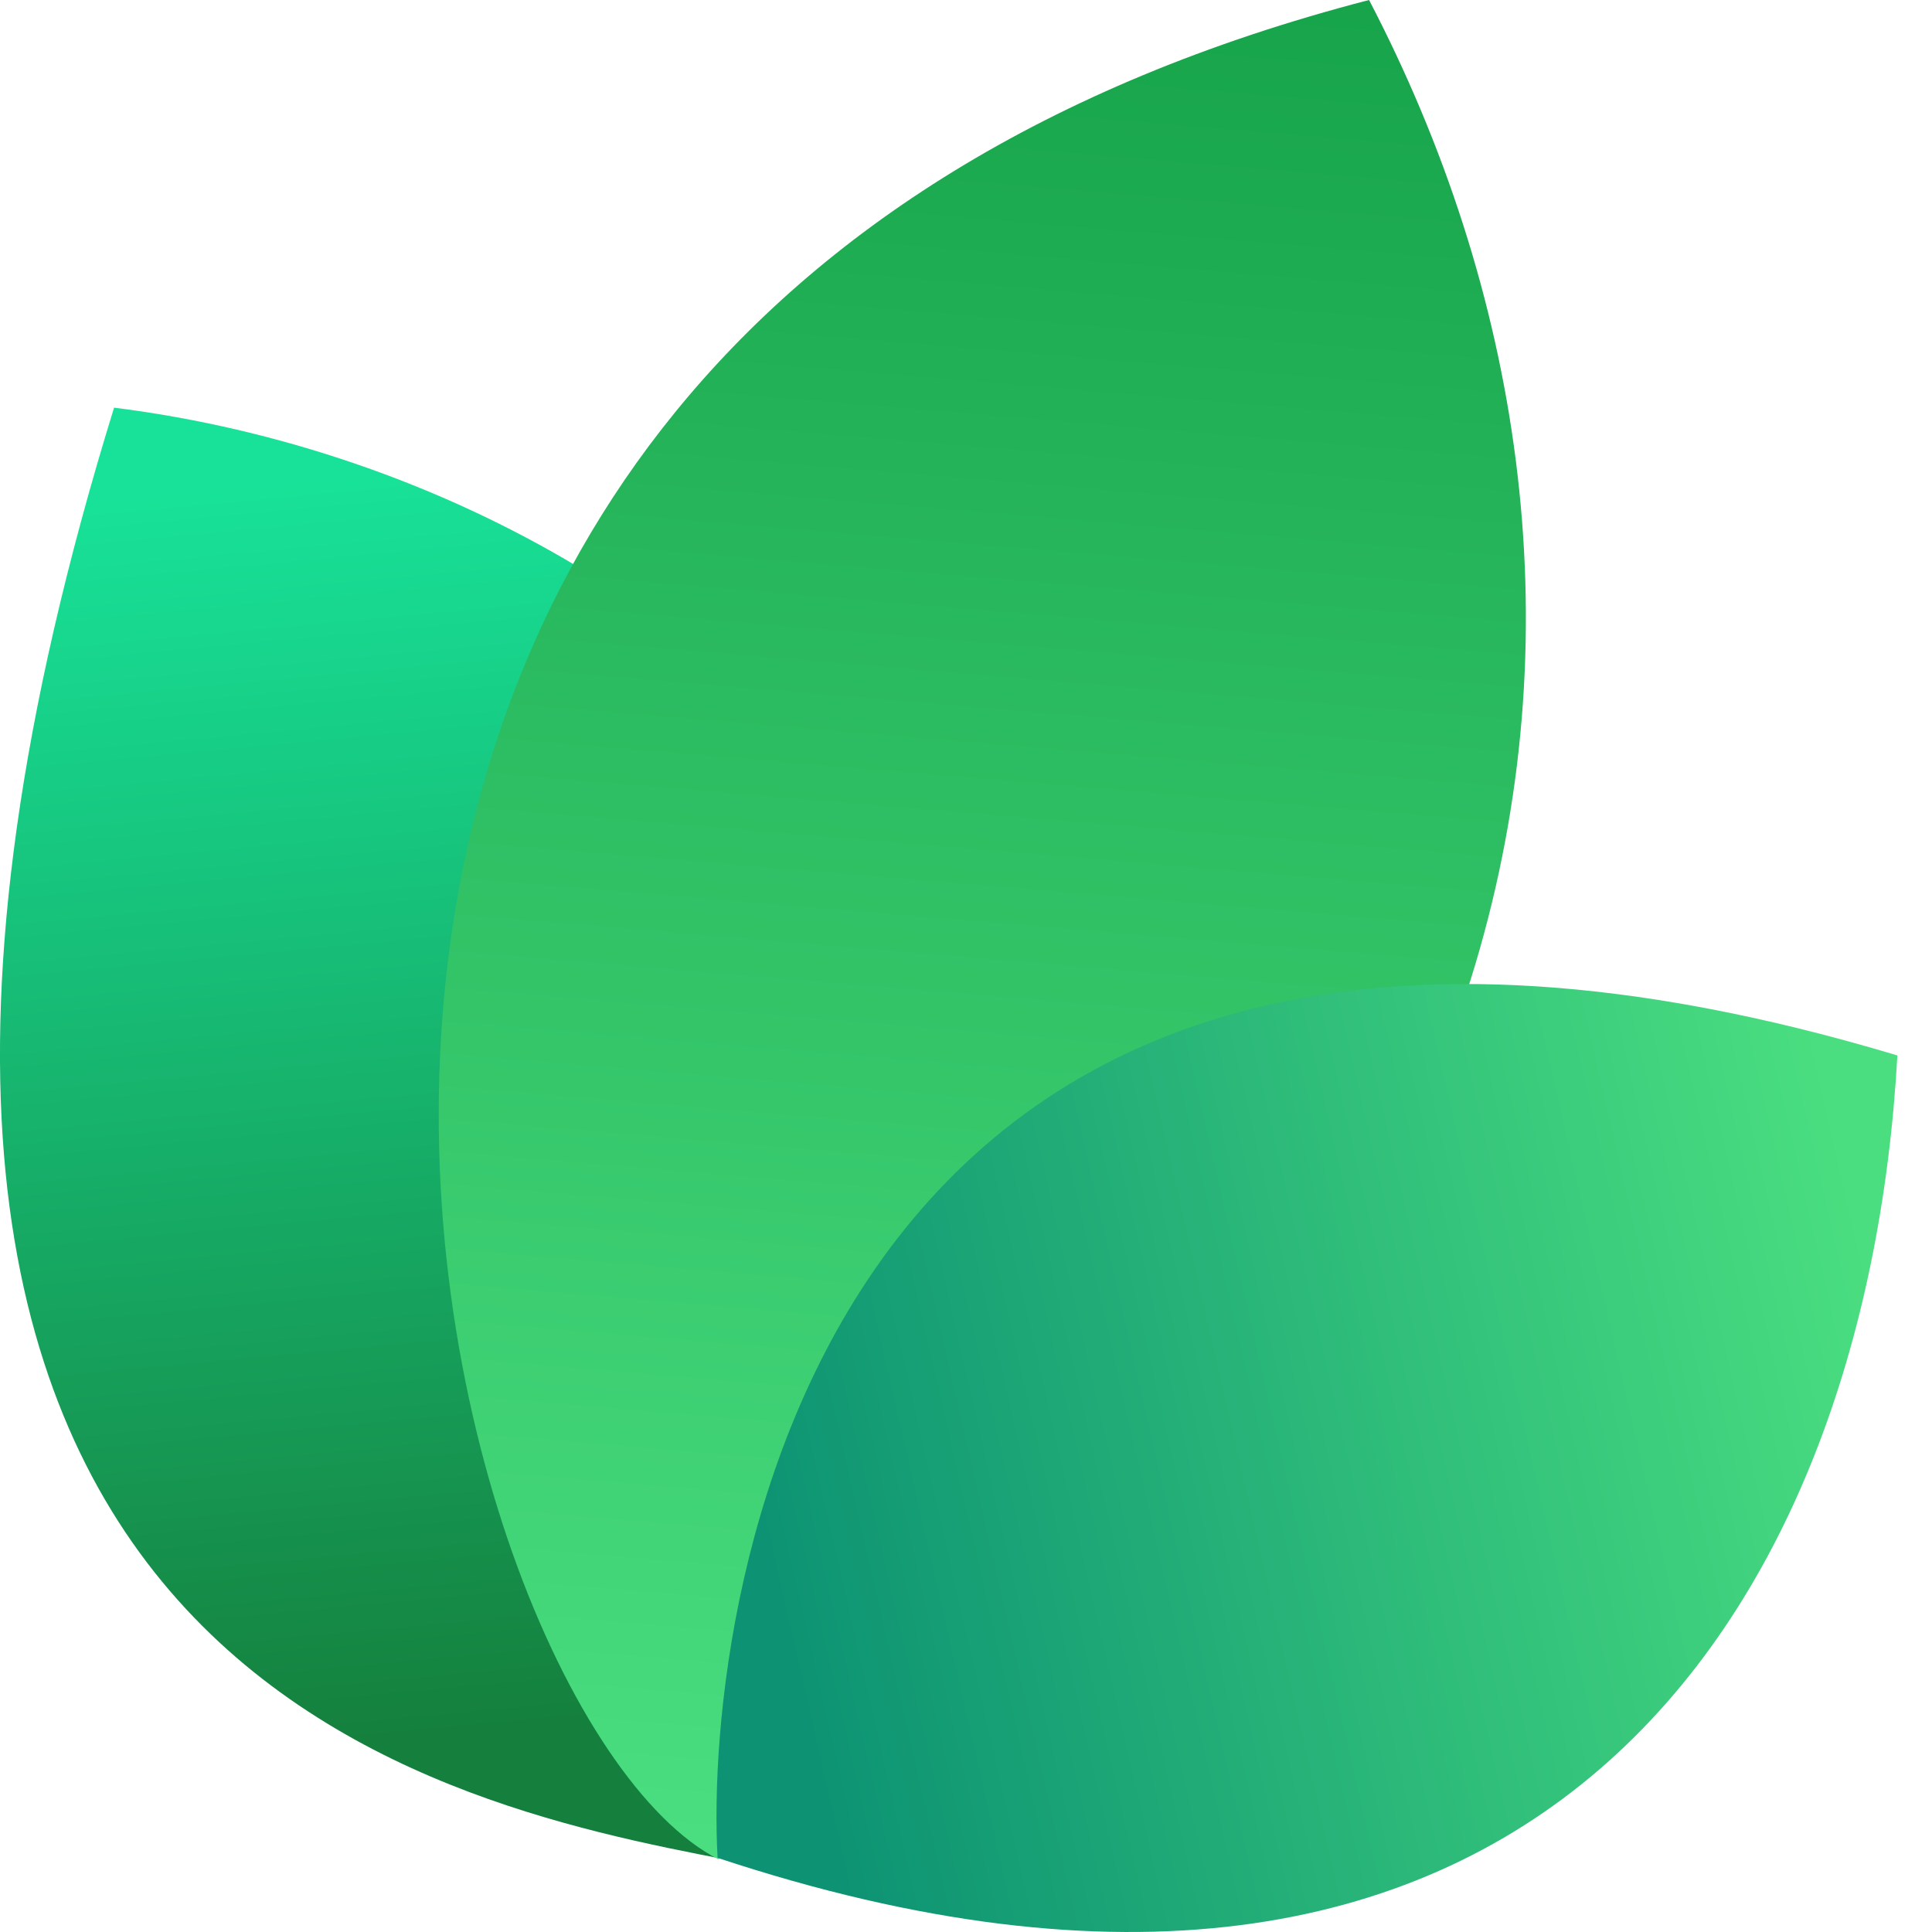
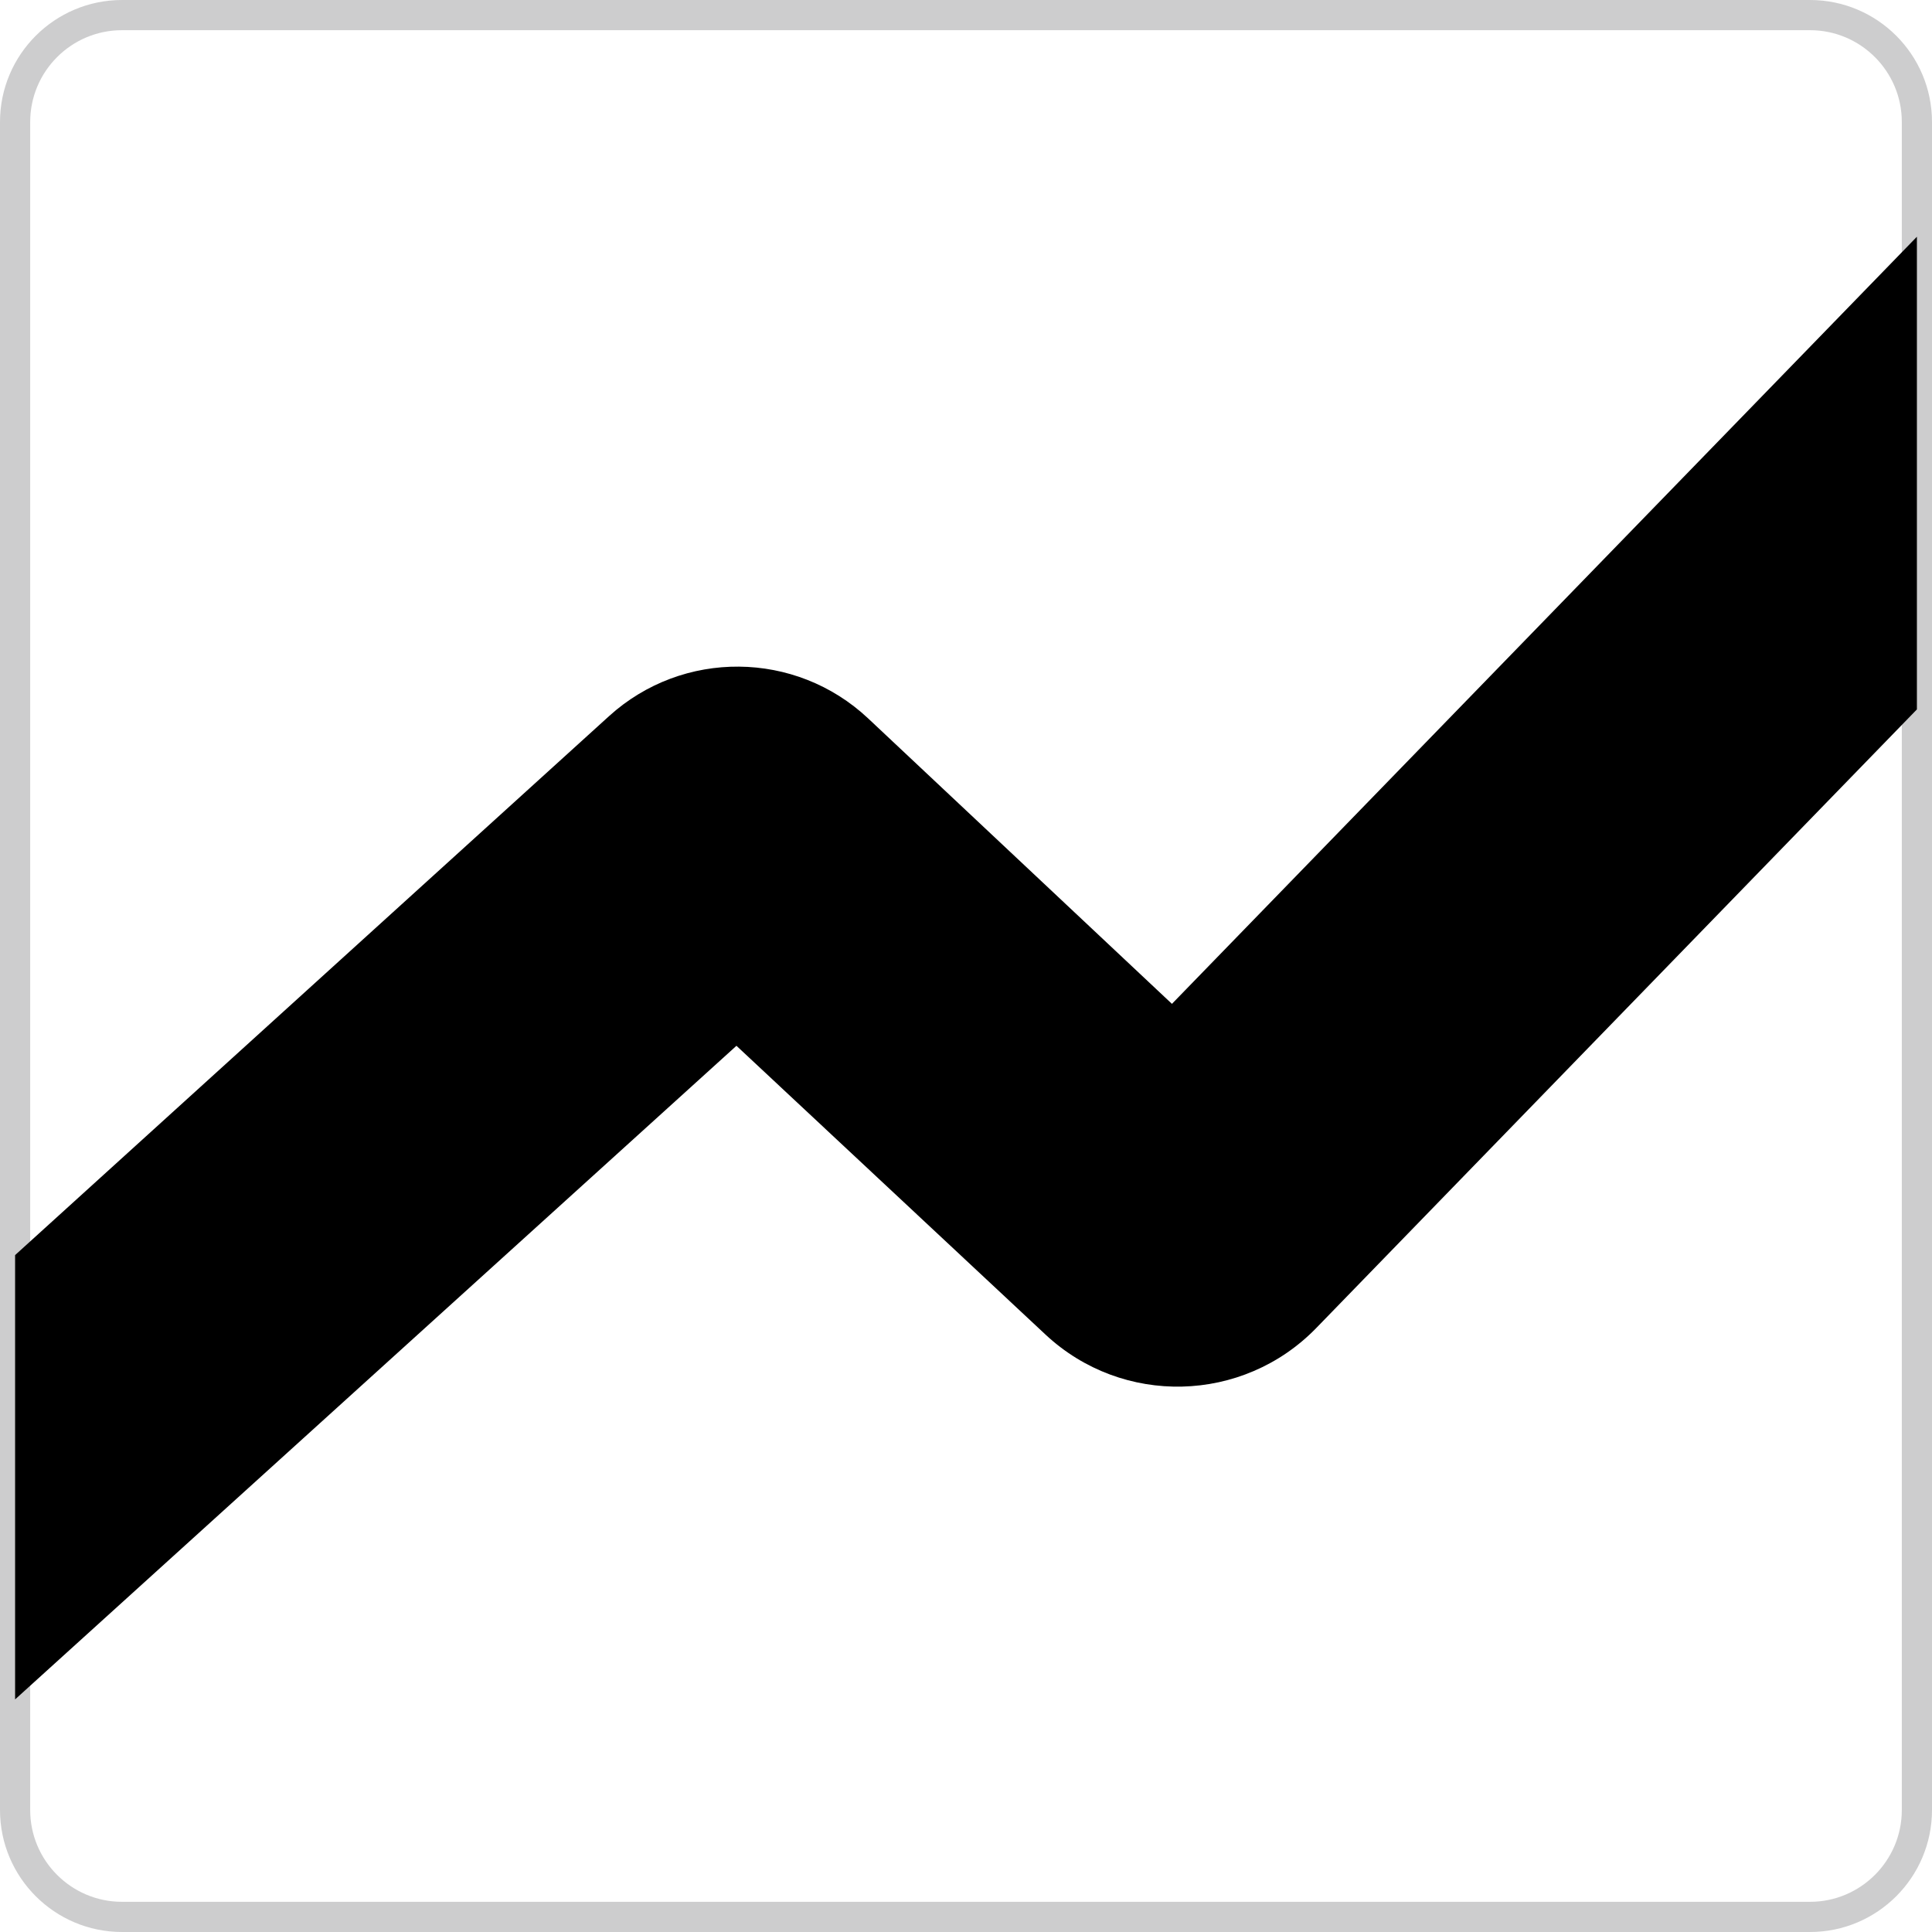
- <svg xmlns="http://www.w3.org/2000/svg" width="24" height="24" viewBox="0 0 24 24" fill="none">
-   <path d="M9.061 23.108C5.268 22.377 -3.391 20.627 1.417 5.064C9.634 6.099 16.973 14.064 9.061 23.108Z" fill="url(#paint0_linear_17557_2021)" />
-   <path d="M8.919 23.094C5.276 21.222 0.784 4.209 17.007 0C20.757 7.193 19.621 16.545 8.919 23.094Z" fill="url(#paint1_linear_17557_2021)" />
-   <path d="M8.914 23.079C8.735 19.882 10.159 9.085 23.57 13.111C23.181 20.123 18.984 26.418 8.914 23.079Z" fill="url(#paint2_linear_17557_2021)" />
+ <svg xmlns="http://www.w3.org/2000/svg" width="64" height="64" viewBox="0 0 64 64" version="1.1" xml:space="preserve" style="fill-rule:evenodd;clip-rule:evenodd;">
+   <g>
+     <path d="M63.5,4.042L63.5,59.958C63.5,61.913 61.913,63.5 59.958,63.5L4.042,63.5C2.087,63.5 0.5,61.913 0.5,59.958L0.5,4.042C0.5,2.087 2.087,0.5 4.042,0.5L59.958,0.5C61.913,0.5 63.5,2.087 63.5,4.042Z" style="fill:url(#_Linear1);stroke:rgb(9,9,11);stroke-opacity:0.2;stroke-width:1px;" />
+     <path d="M0.5,41.577L0.5,56.295L24.396,34.643C24.396,34.643 30.278,40.14 34.633,44.209C37.184,46.592 41.172,46.495 43.604,43.991C50.595,36.791 63.5,23.5 63.5,23.5L63.5,7.842L38.822,33.254C38.822,33.254 32.98,27.766 28.759,23.799C26.354,21.54 22.616,21.507 20.173,23.725C13.261,29.997 0.5,41.577 0.5,41.577Z" />
+   </g>
  <defs>
-     <linearGradient id="paint0_linear_17557_2021" x1="3.776" y1="5.916" x2="5.232" y2="21.559" gradientUnits="userSpaceOnUse">
-       <stop stop-color="#18E299" />
-       <stop offset="1" stop-color="#15803D" />
-     </linearGradient>
-     <linearGradient id="paint1_linear_17557_2021" x1="12.171" y1="-0.718" x2="10.19" y2="22.983" gradientUnits="userSpaceOnUse">
-       <stop stop-color="#16A34A" />
-       <stop offset="1" stop-color="#4ADE80" />
-     </linearGradient>
-     <linearGradient id="paint2_linear_17557_2021" x1="23.133" y1="15.353" x2="9.338" y2="18.52" gradientUnits="userSpaceOnUse">
-       <stop stop-color="#4ADE80" />
-       <stop offset="1" stop-color="#0D9373" />
+     <linearGradient id="_Linear1" x1="0" y1="0" x2="1" y2="0" gradientUnits="userSpaceOnUse" gradientTransform="matrix(56,-56,56,56,4,60)">
+       <stop offset="0" style="stop-color:white;stop-opacity:1" />
+       <stop offset="1" style="stop-color:white;stop-opacity:1" />
    </linearGradient>
  </defs>
</svg>
